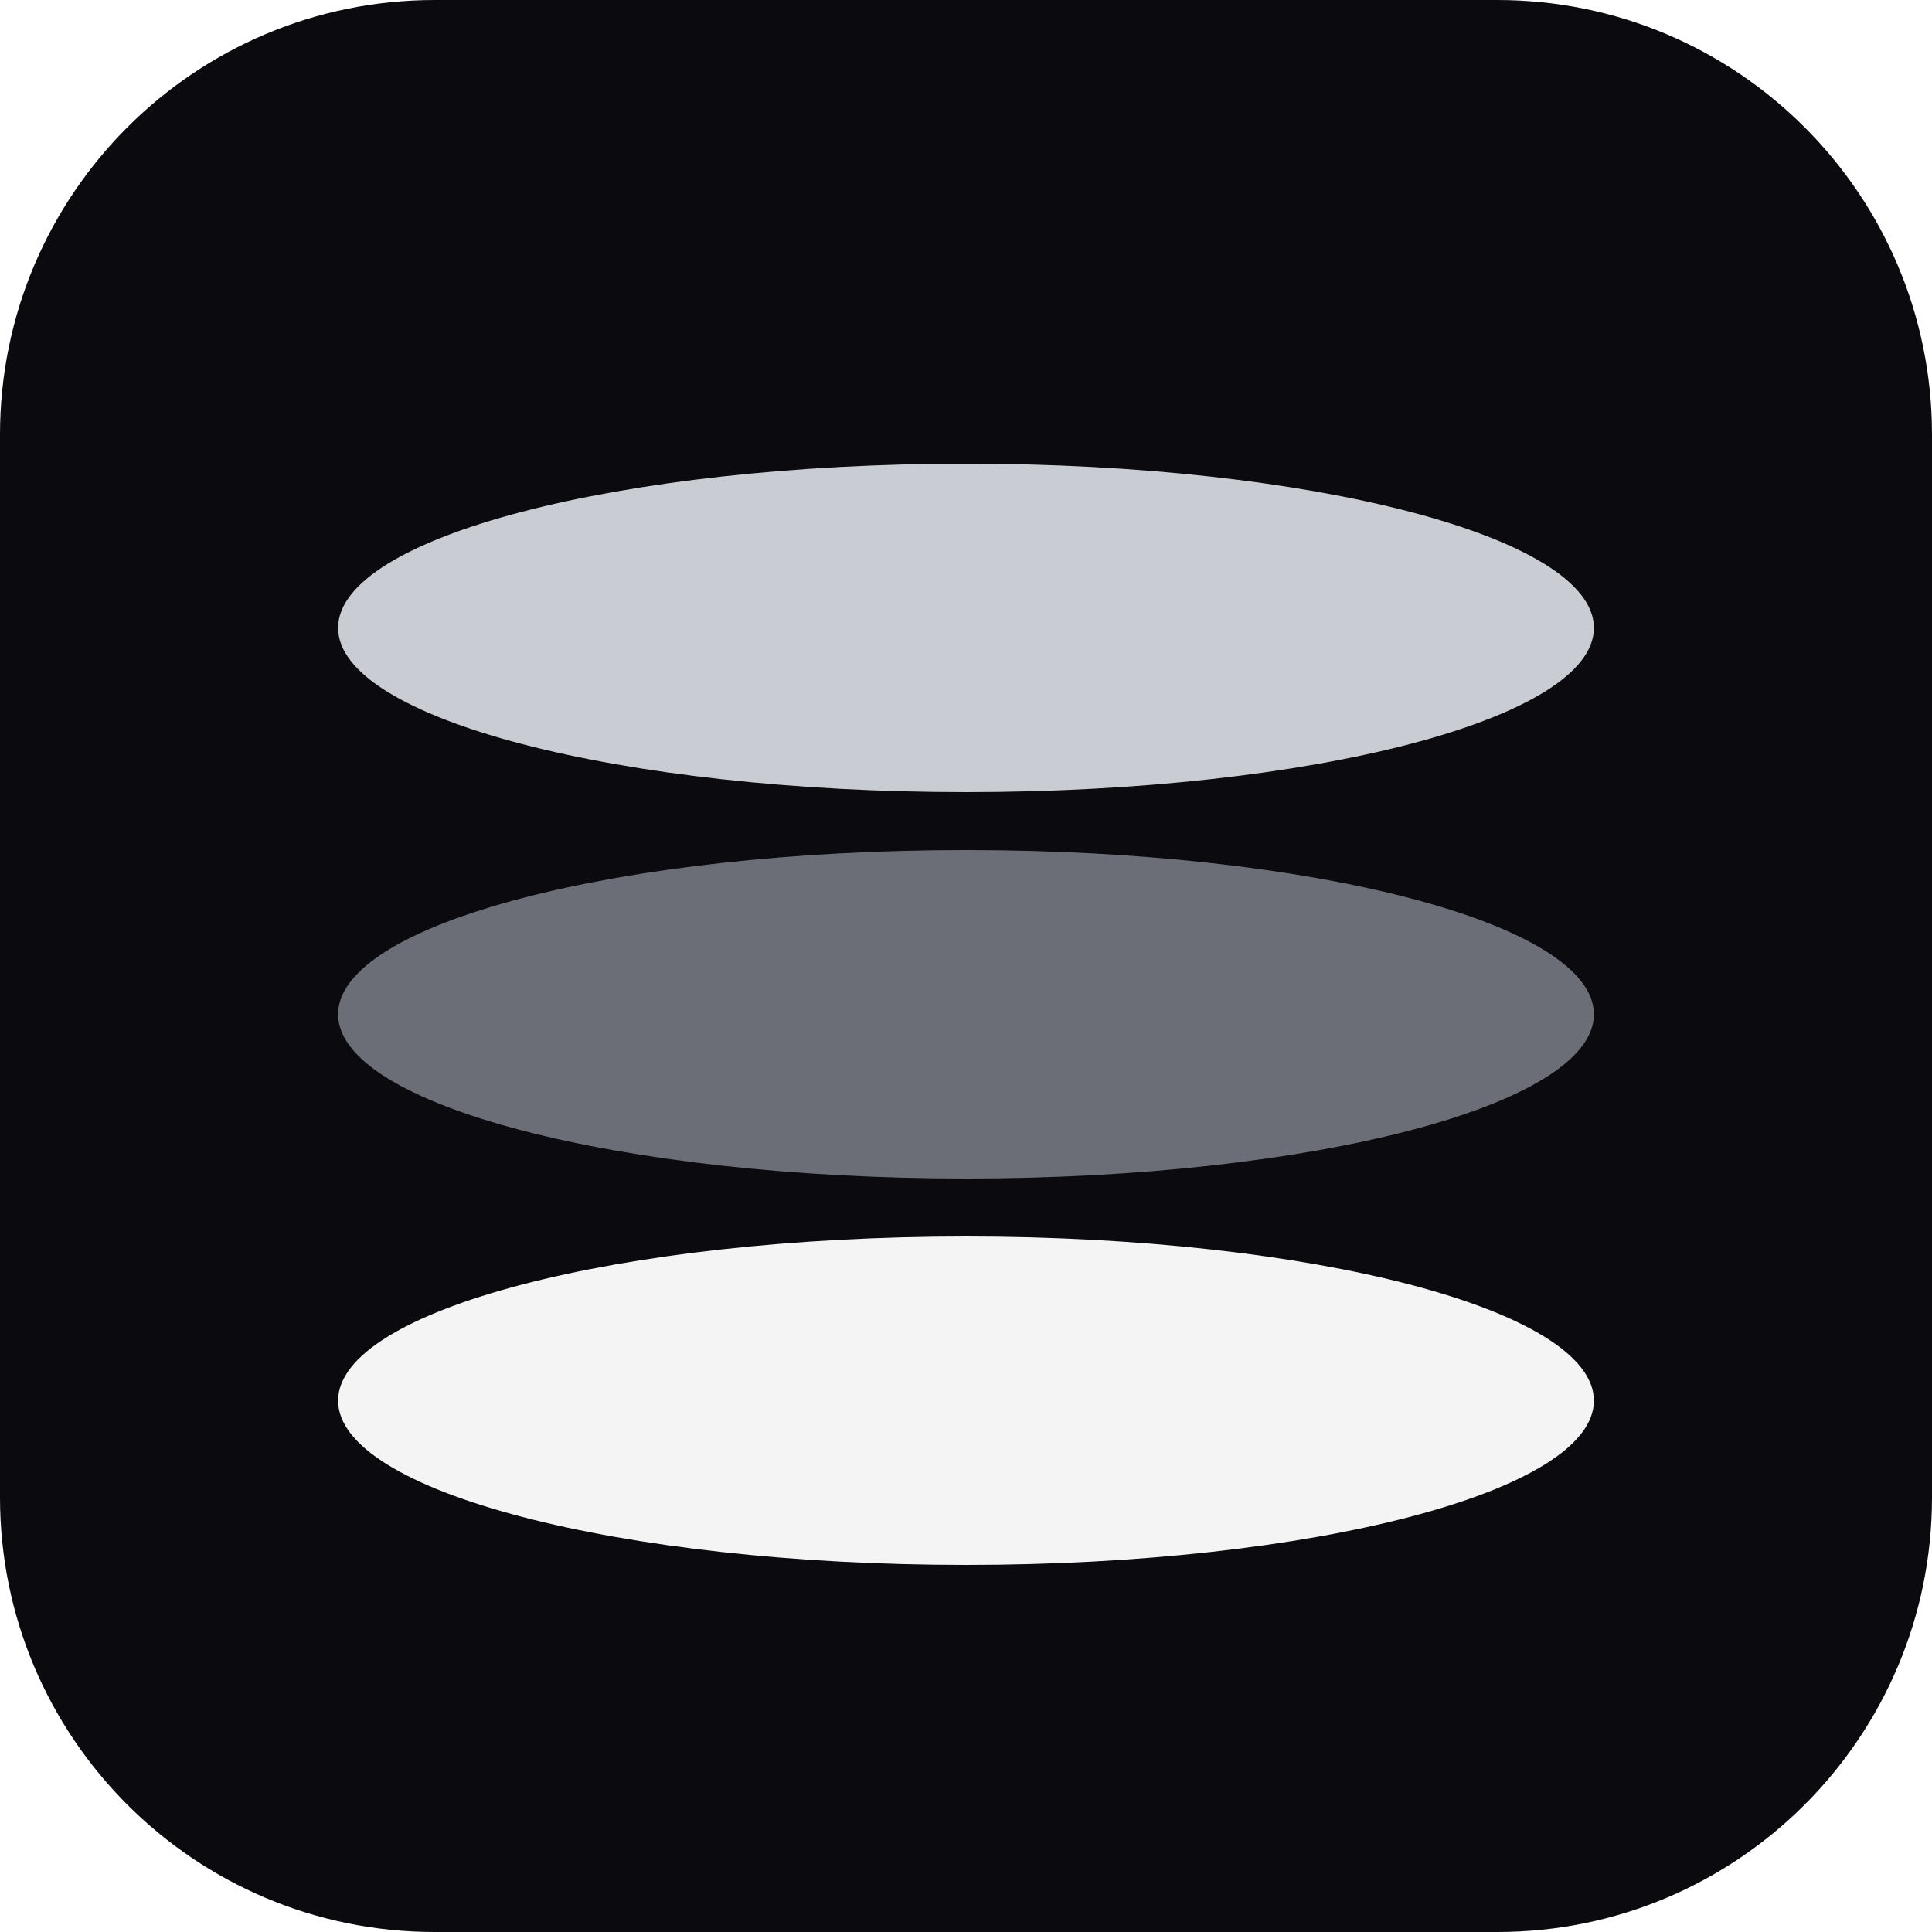
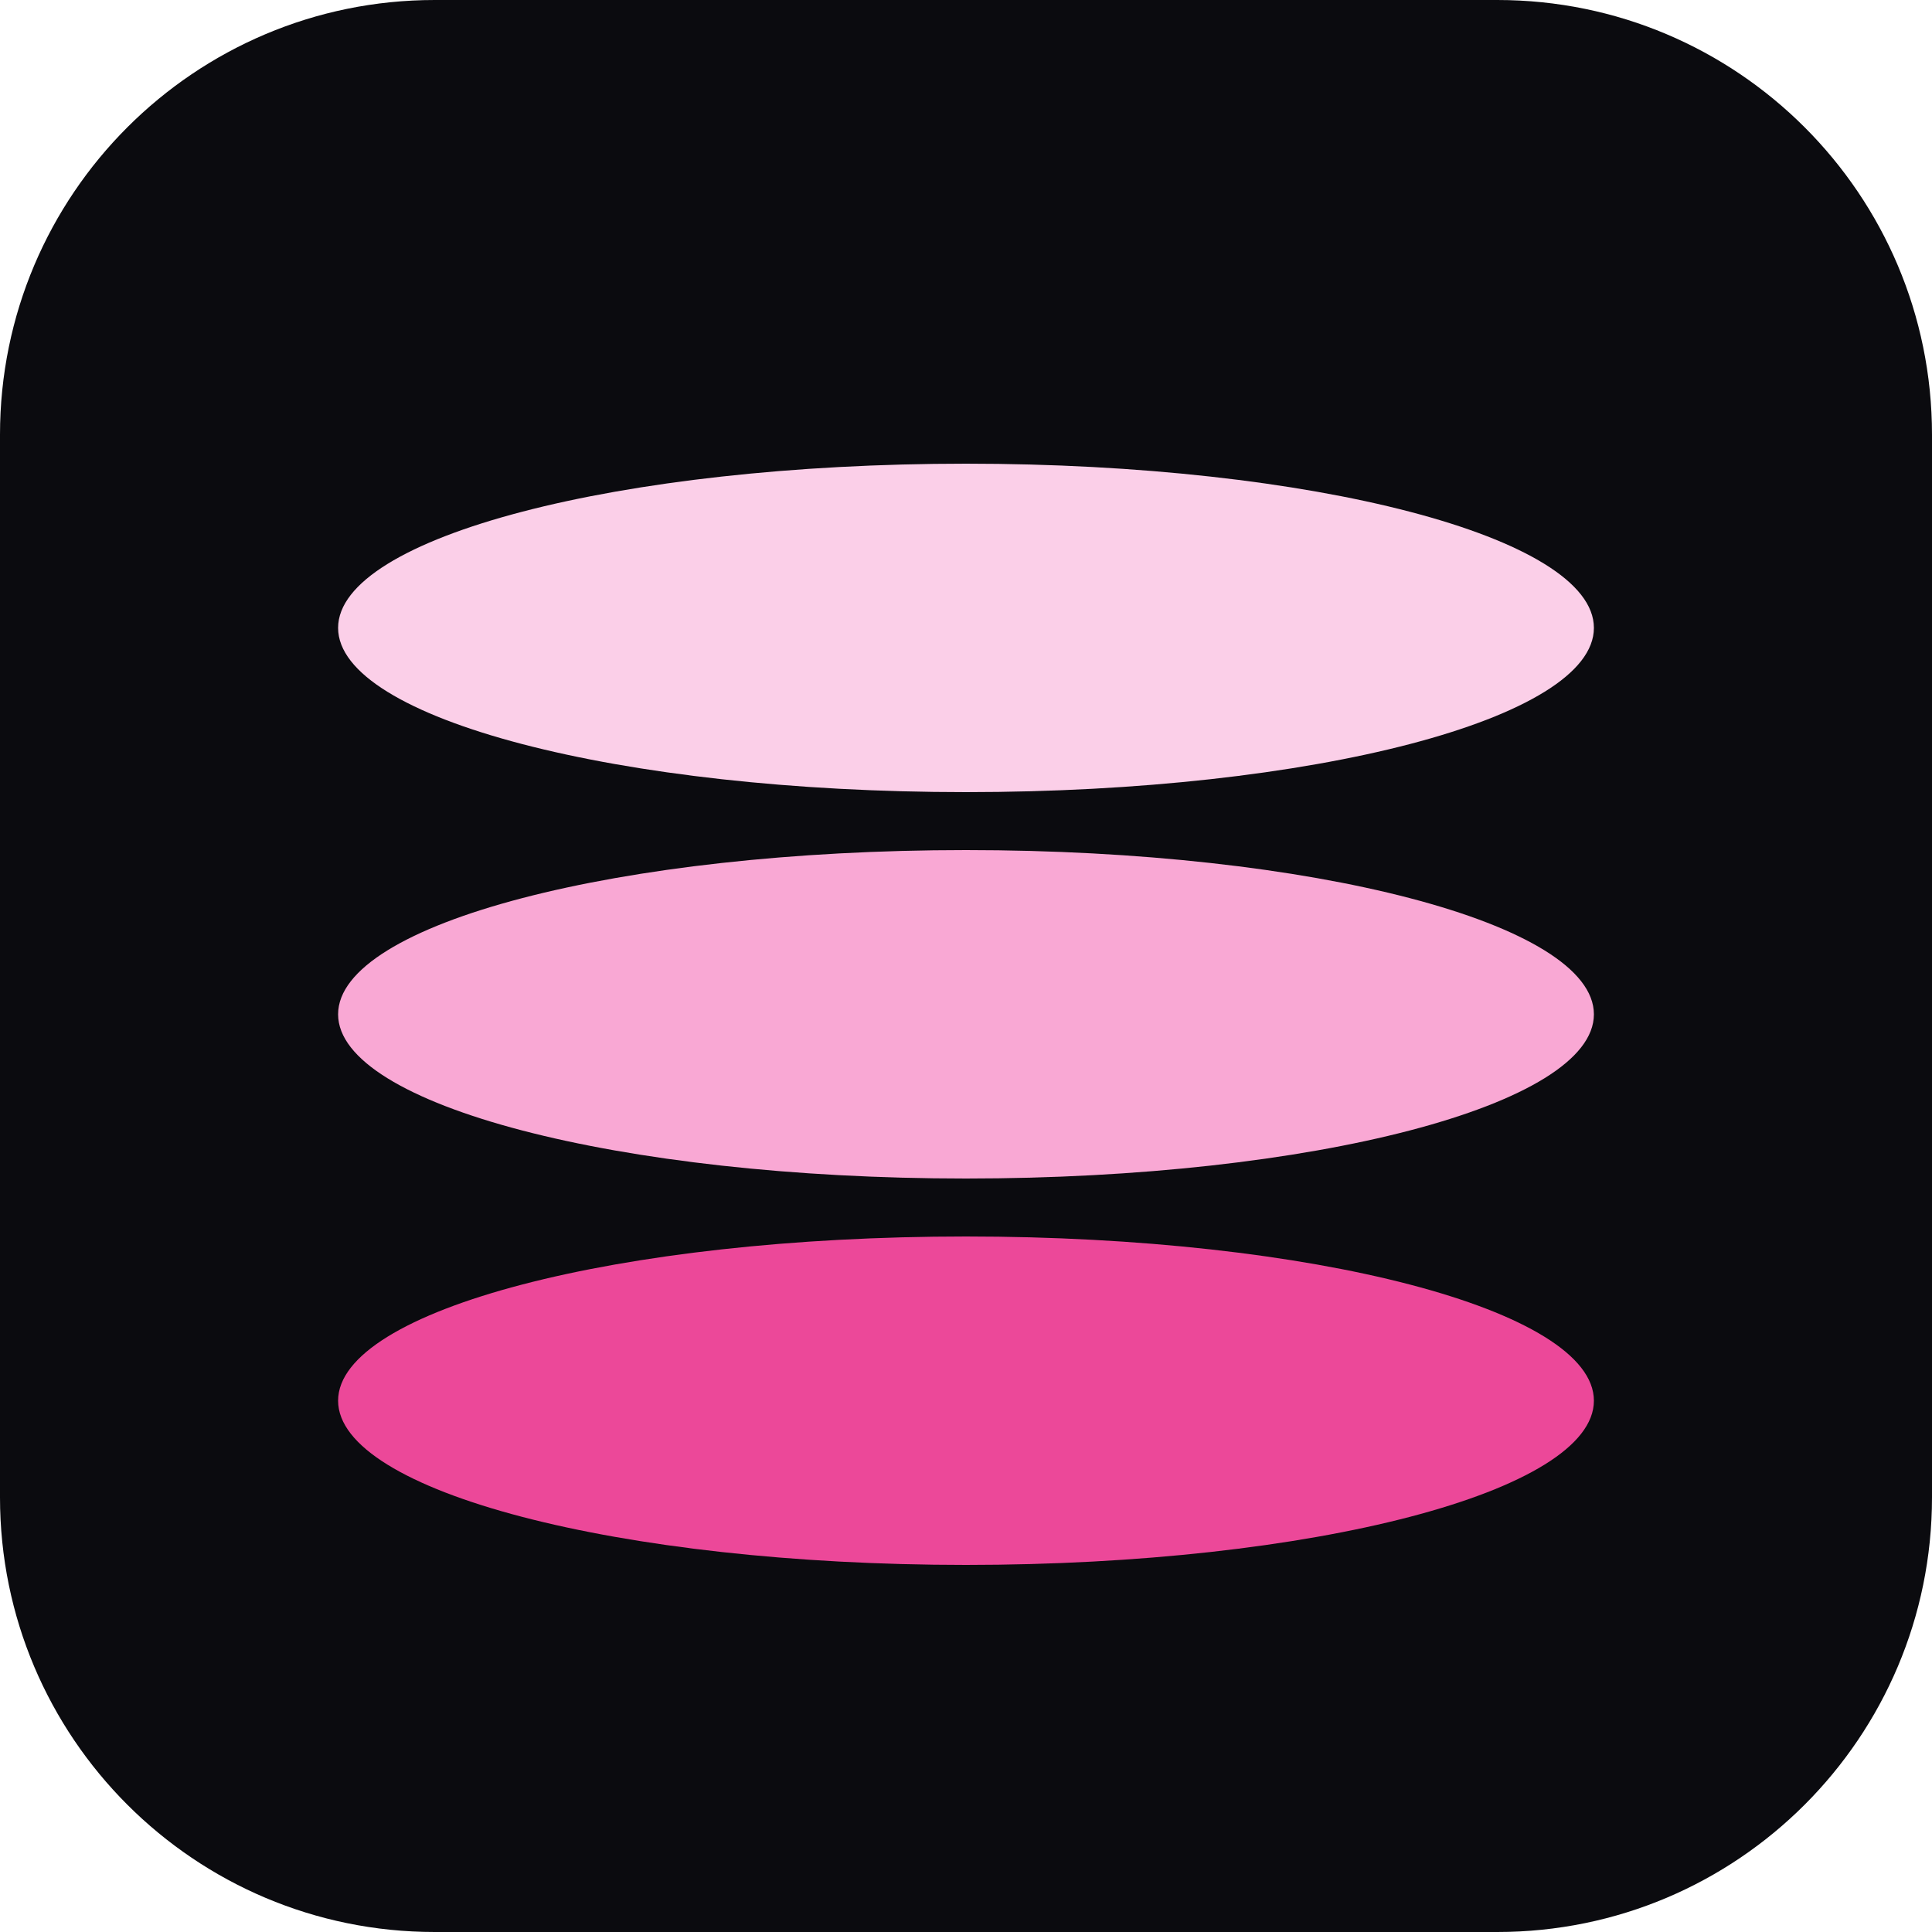
<svg xmlns="http://www.w3.org/2000/svg" viewBox="0 0 40 40">
  <rect width="40" height="40" rx="9" fill="#0b0b0f" />
-   <ellipse cx="20" cy="13" rx="13" ry="3.4" fill="#c9ccd2" />
-   <ellipse cx="20" cy="21" rx="13" ry="3.4" fill="#6b6e76" />
-   <ellipse cx="20" cy="29" rx="13" ry="3.4" fill="#f4f4f5" />
+   <ellipse cx="20" cy="13" rx="13" ry="3.4" fill="#FBCFE8" />
+   <ellipse cx="20" cy="21" rx="13" ry="3.4" fill="#F9A8D4" />
+   <ellipse cx="20" cy="29" rx="13" ry="3.4" fill="#EC4899" />
</svg>
